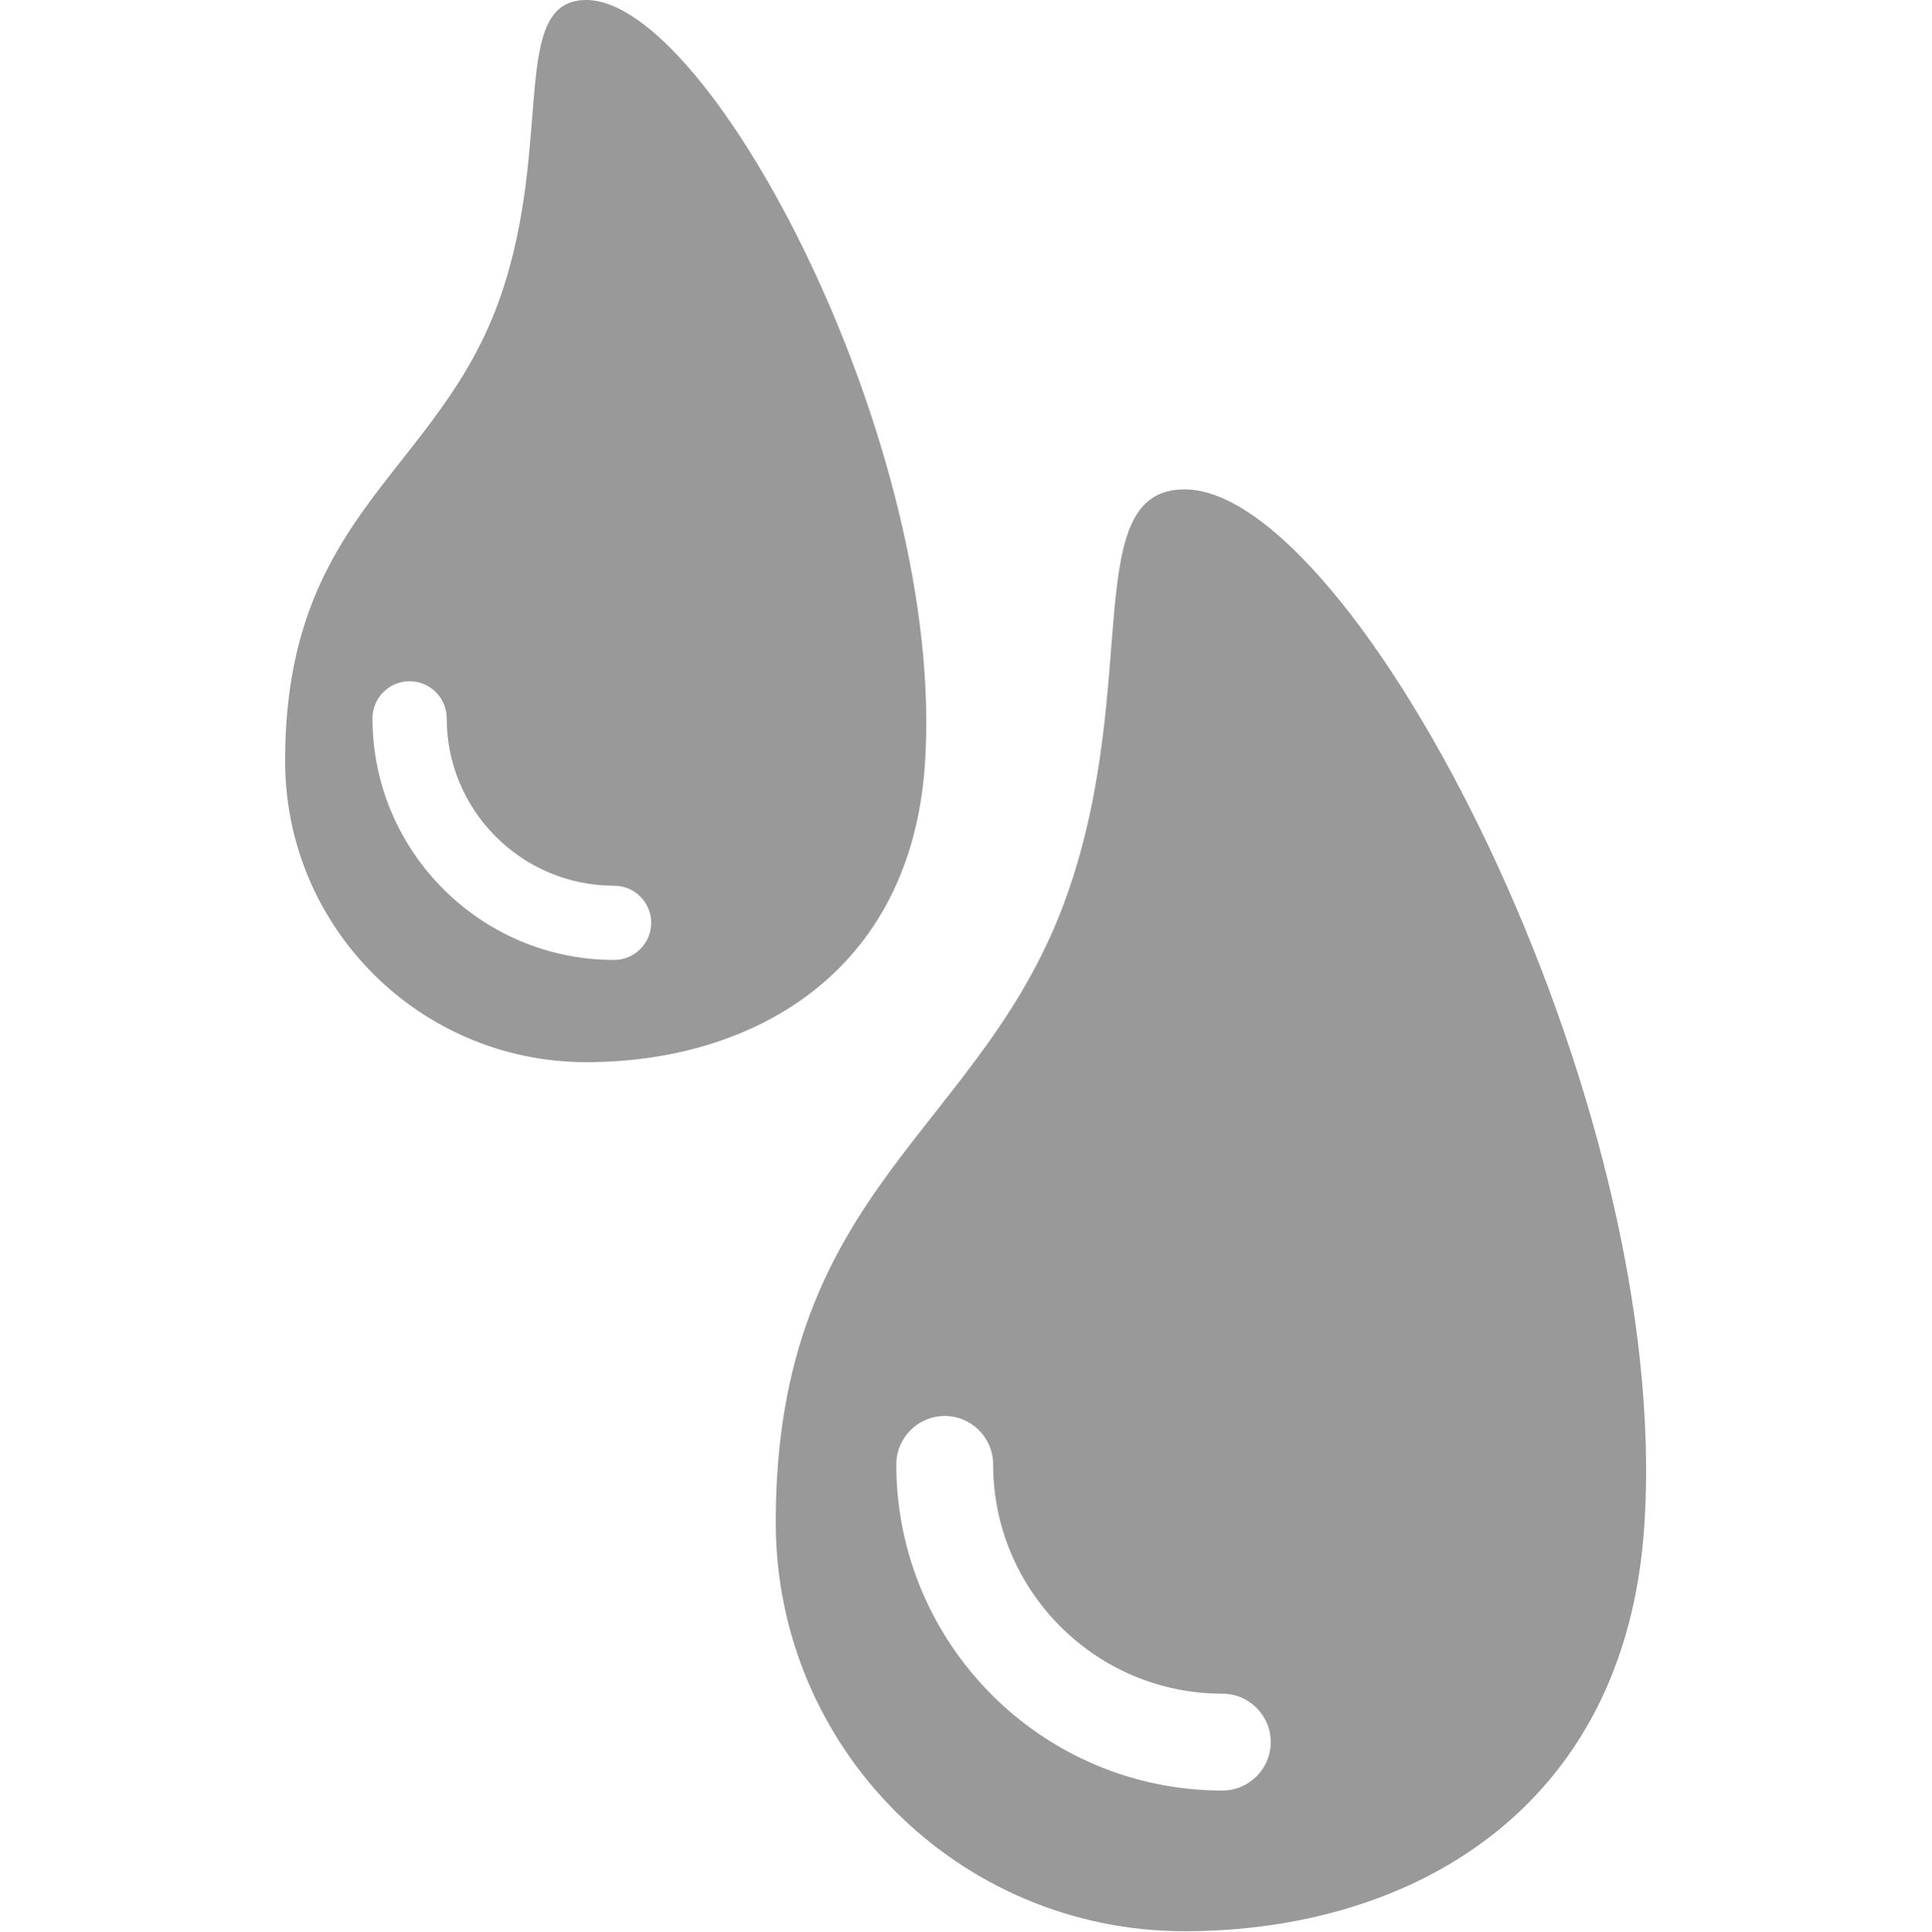
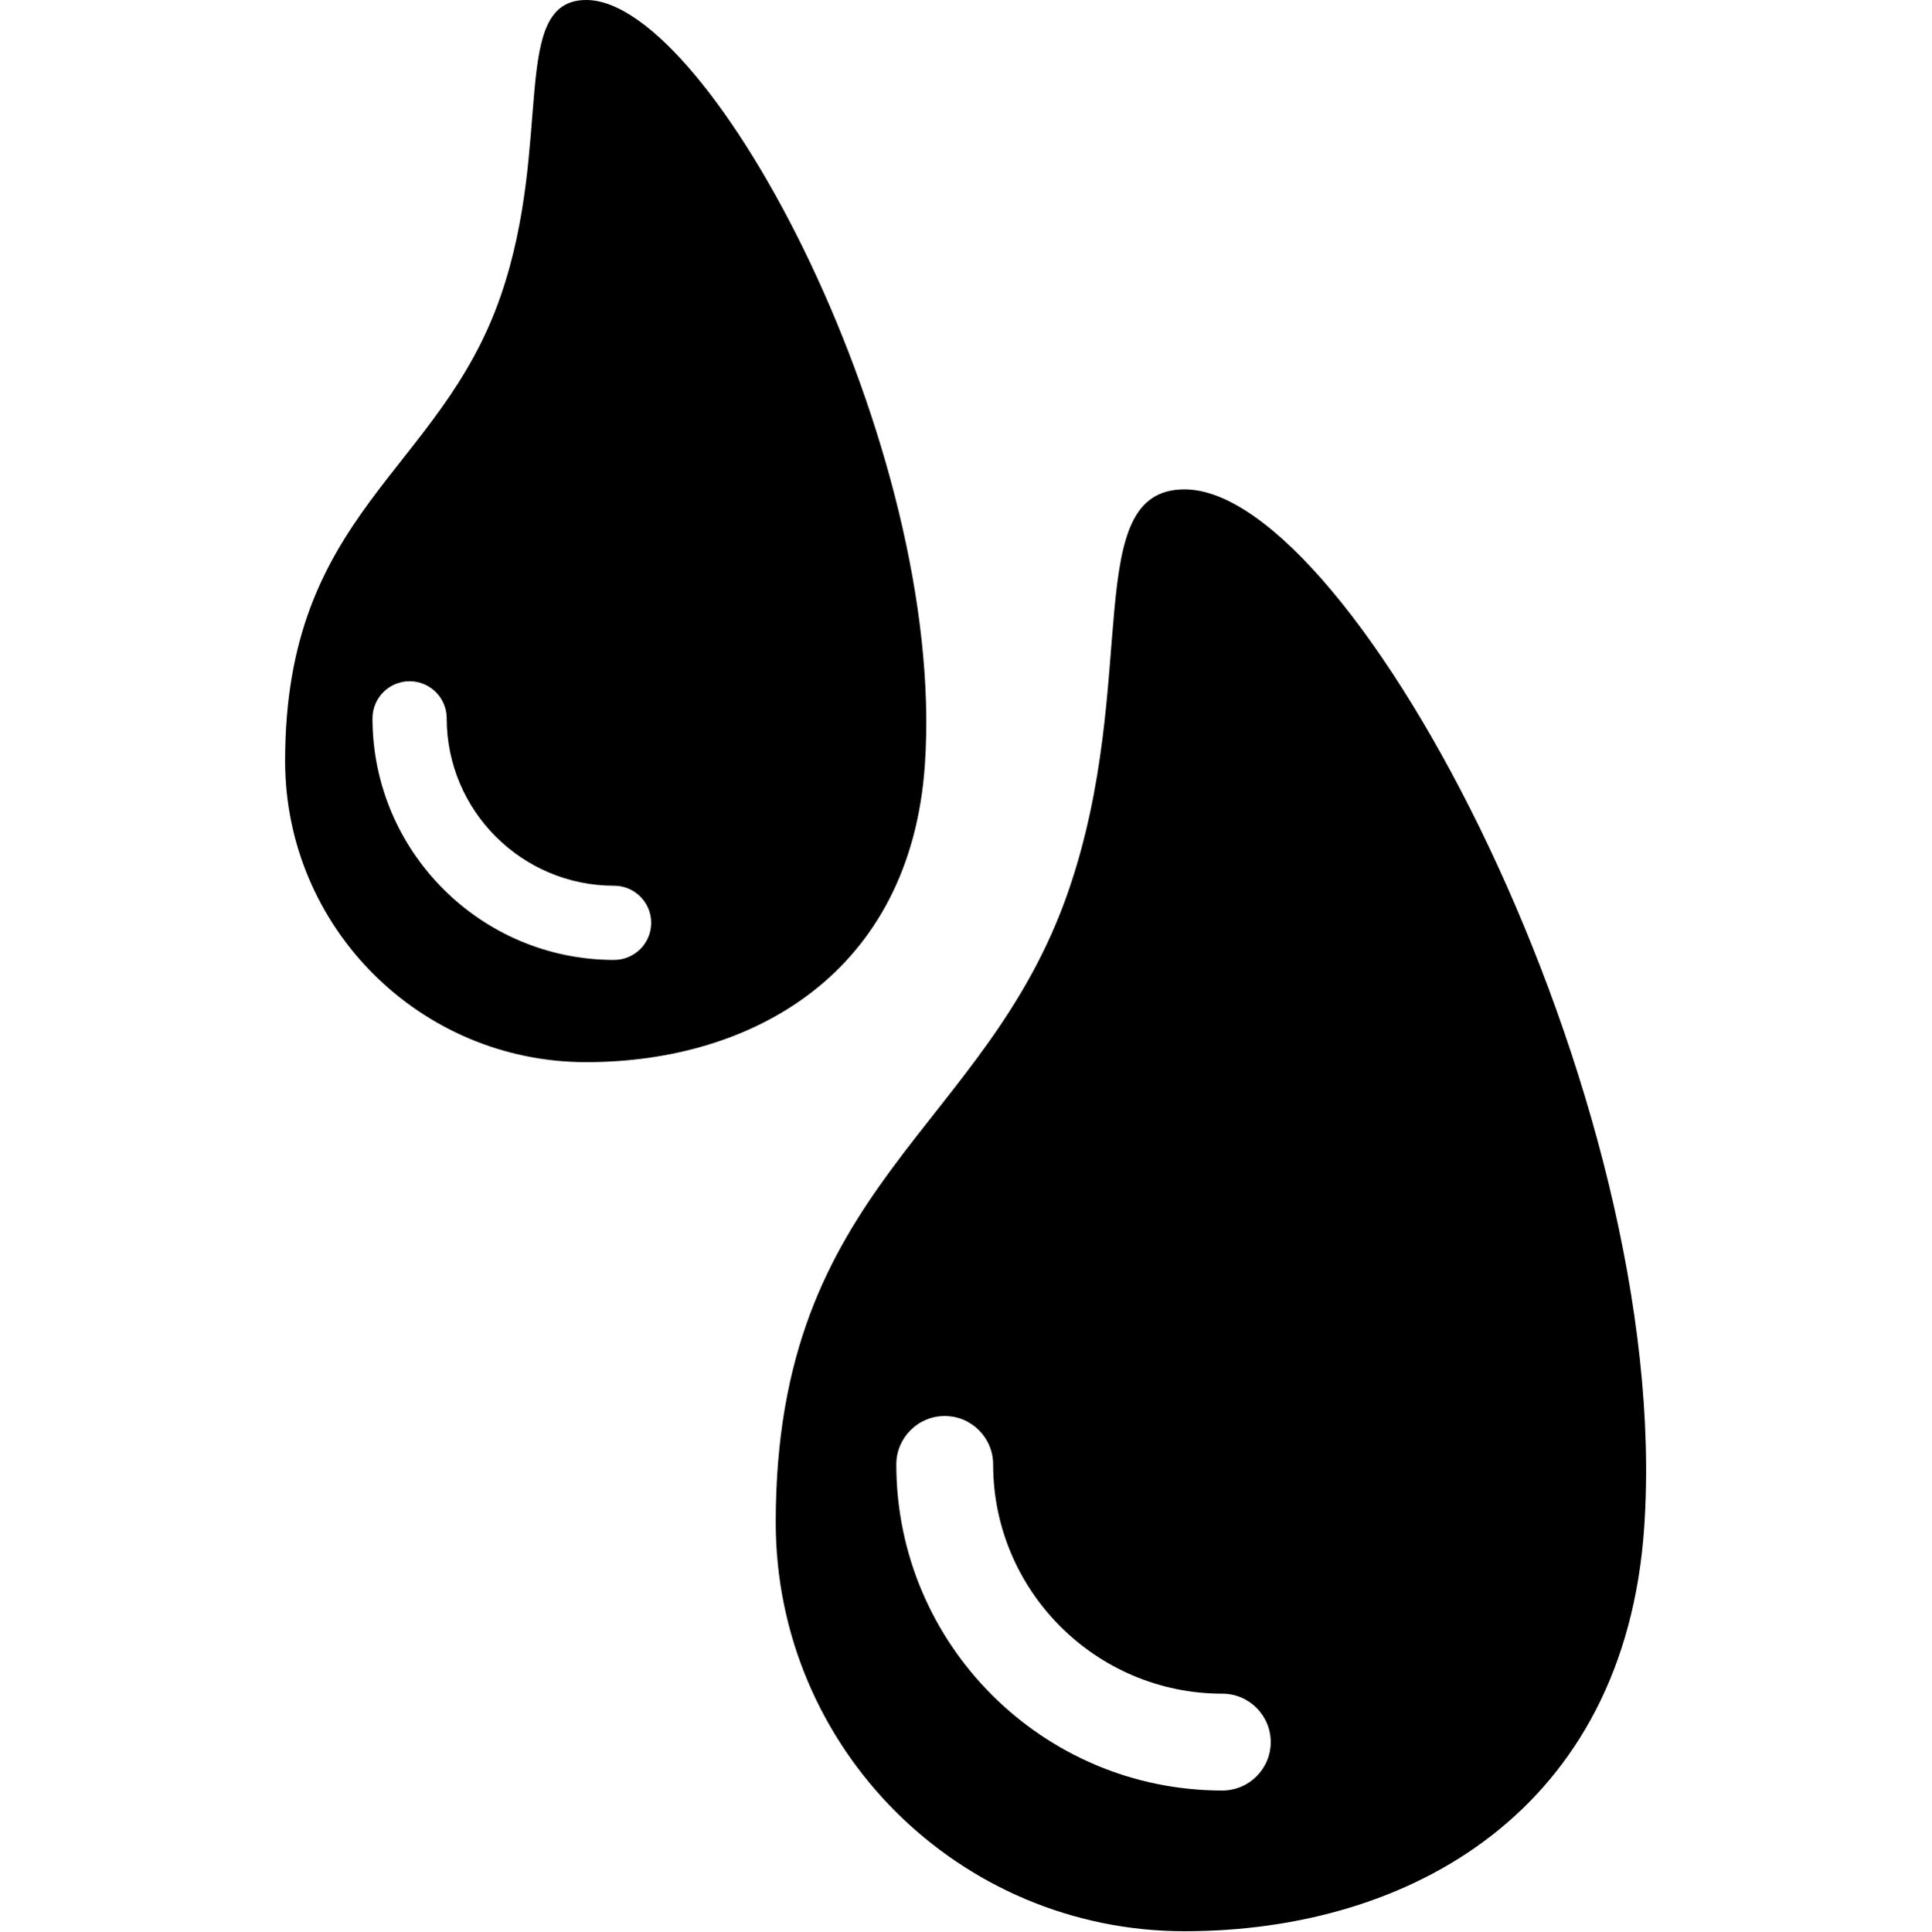
<svg xmlns="http://www.w3.org/2000/svg" version="1.1" id="Capa_1" x="0px" y="0px" viewBox="0 0 304.875 304.875" style="enable-background:new 0 0 304.875 304.875;" xml:space="preserve">
  <g>
-     <path fill="rgba(0,0,0,0.4)" d="M187.006,77.255c-16.612,0-6.897,30.227-18.333,63.396c-13.109,37.995-46.212,46.212-46.212,99.679   c0,35.646,28.898,64.545,64.545,64.545c35.642,0,69.506-19.095,72.562-63.778C264.211,173.167,213.74,77.255,187.006,77.255z    M192.963,282.665c-28.381,0-51.466-23.091-51.466-51.477c0-4.221,3.423-7.645,7.643-7.645c4.219,0,7.644,3.424,7.644,7.645   c0,19.955,16.228,36.189,36.179,36.189c4.219,0,7.644,3.423,7.644,7.643S197.182,282.665,192.963,282.665z" />
-     <path fill="rgba(0,0,0,0.4)" d="M146.009,120.695C149.429,70.656,112.245,0,92.557,0C80.32,0,87.476,22.265,79.047,46.699   c-9.655,27.993-34.04,34.04-34.04,73.429c0,26.266,21.285,47.551,47.55,47.551C118.813,167.678,143.756,153.609,146.009,120.695z    M96.942,151.54c-21.03,0-38.14-17.109-38.14-38.14c0-3.235,2.623-5.857,5.857-5.857c3.235,0,5.857,2.622,5.857,5.857   c0,14.571,11.854,26.425,26.425,26.425c3.235,0,5.857,2.623,5.857,5.857C102.799,148.916,100.176,151.54,96.942,151.54z" />
+     <path d="M187.006,77.255c-16.612,0-6.897,30.227-18.333,63.396c-13.109,37.995-46.212,46.212-46.212,99.679   c0,35.646,28.898,64.545,64.545,64.545c35.642,0,69.506-19.095,72.562-63.778C264.211,173.167,213.74,77.255,187.006,77.255z    M192.963,282.665c-28.381,0-51.466-23.091-51.466-51.477c0-4.221,3.423-7.645,7.643-7.645c4.219,0,7.644,3.424,7.644,7.645   c0,19.955,16.228,36.189,36.179,36.189c4.219,0,7.644,3.423,7.644,7.643S197.182,282.665,192.963,282.665z" />
+     <path d="M146.009,120.695C149.429,70.656,112.245,0,92.557,0C80.32,0,87.476,22.265,79.047,46.699   c-9.655,27.993-34.04,34.04-34.04,73.429c0,26.266,21.285,47.551,47.55,47.551C118.813,167.678,143.756,153.609,146.009,120.695z    M96.942,151.54c-21.03,0-38.14-17.109-38.14-38.14c0-3.235,2.623-5.857,5.857-5.857c3.235,0,5.857,2.622,5.857,5.857   c0,14.571,11.854,26.425,26.425,26.425c3.235,0,5.857,2.623,5.857,5.857C102.799,148.916,100.176,151.54,96.942,151.54z" />
  </g>
  <g>
</g>
  <g>
</g>
  <g>
</g>
  <g>
</g>
  <g>
</g>
  <g>
</g>
  <g>
</g>
  <g>
</g>
  <g>
</g>
  <g>
</g>
  <g>
</g>
  <g>
</g>
  <g>
</g>
  <g>
</g>
  <g>
</g>
</svg>
